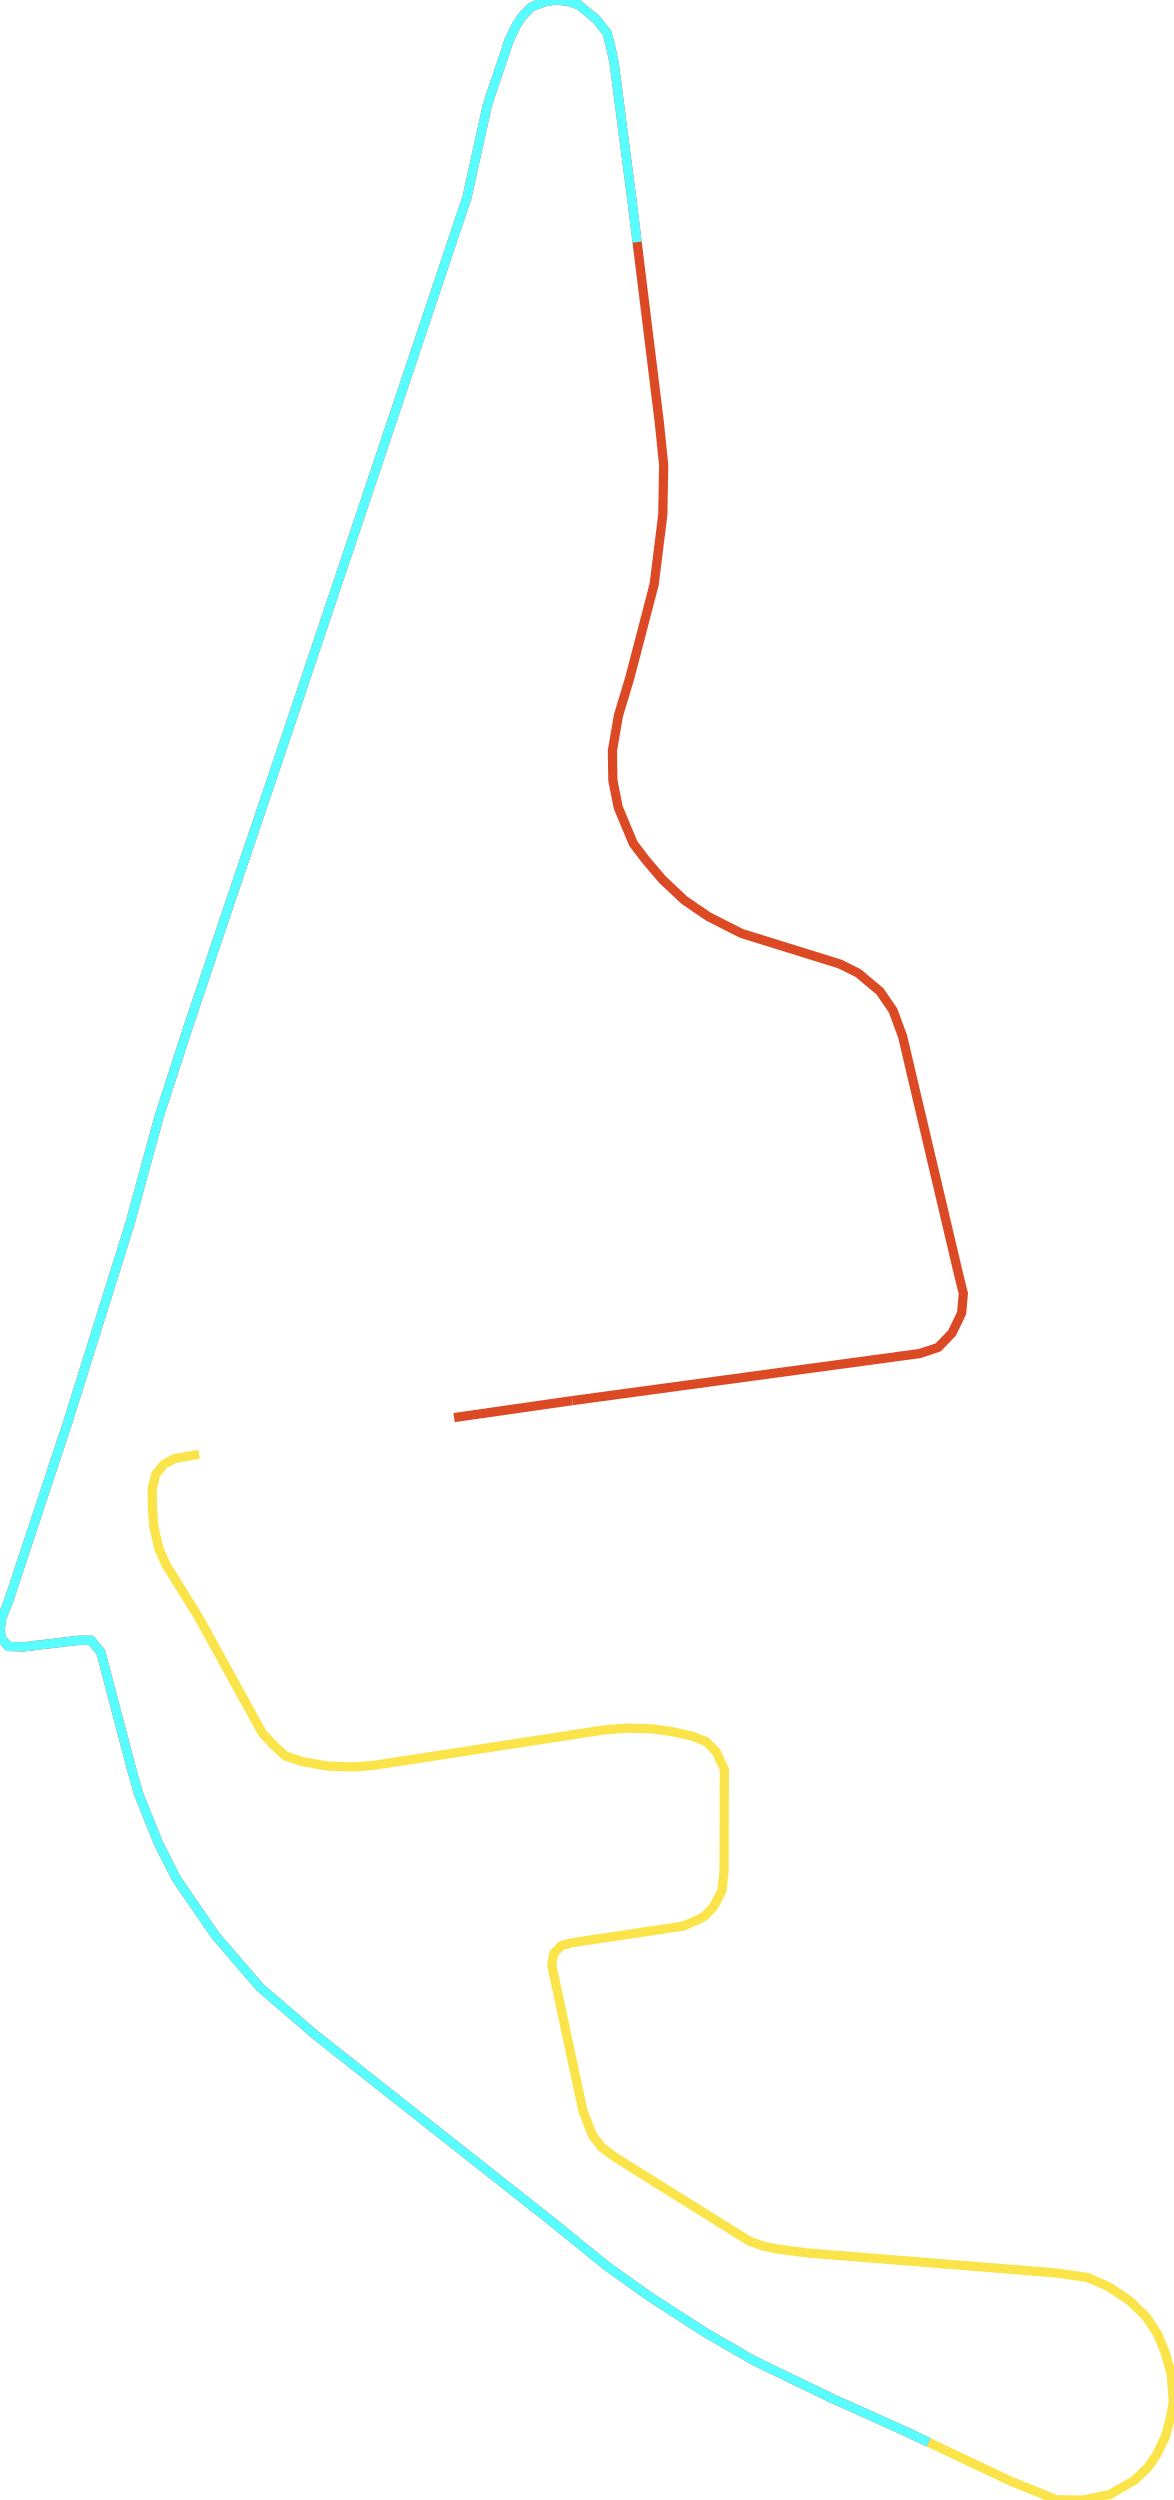
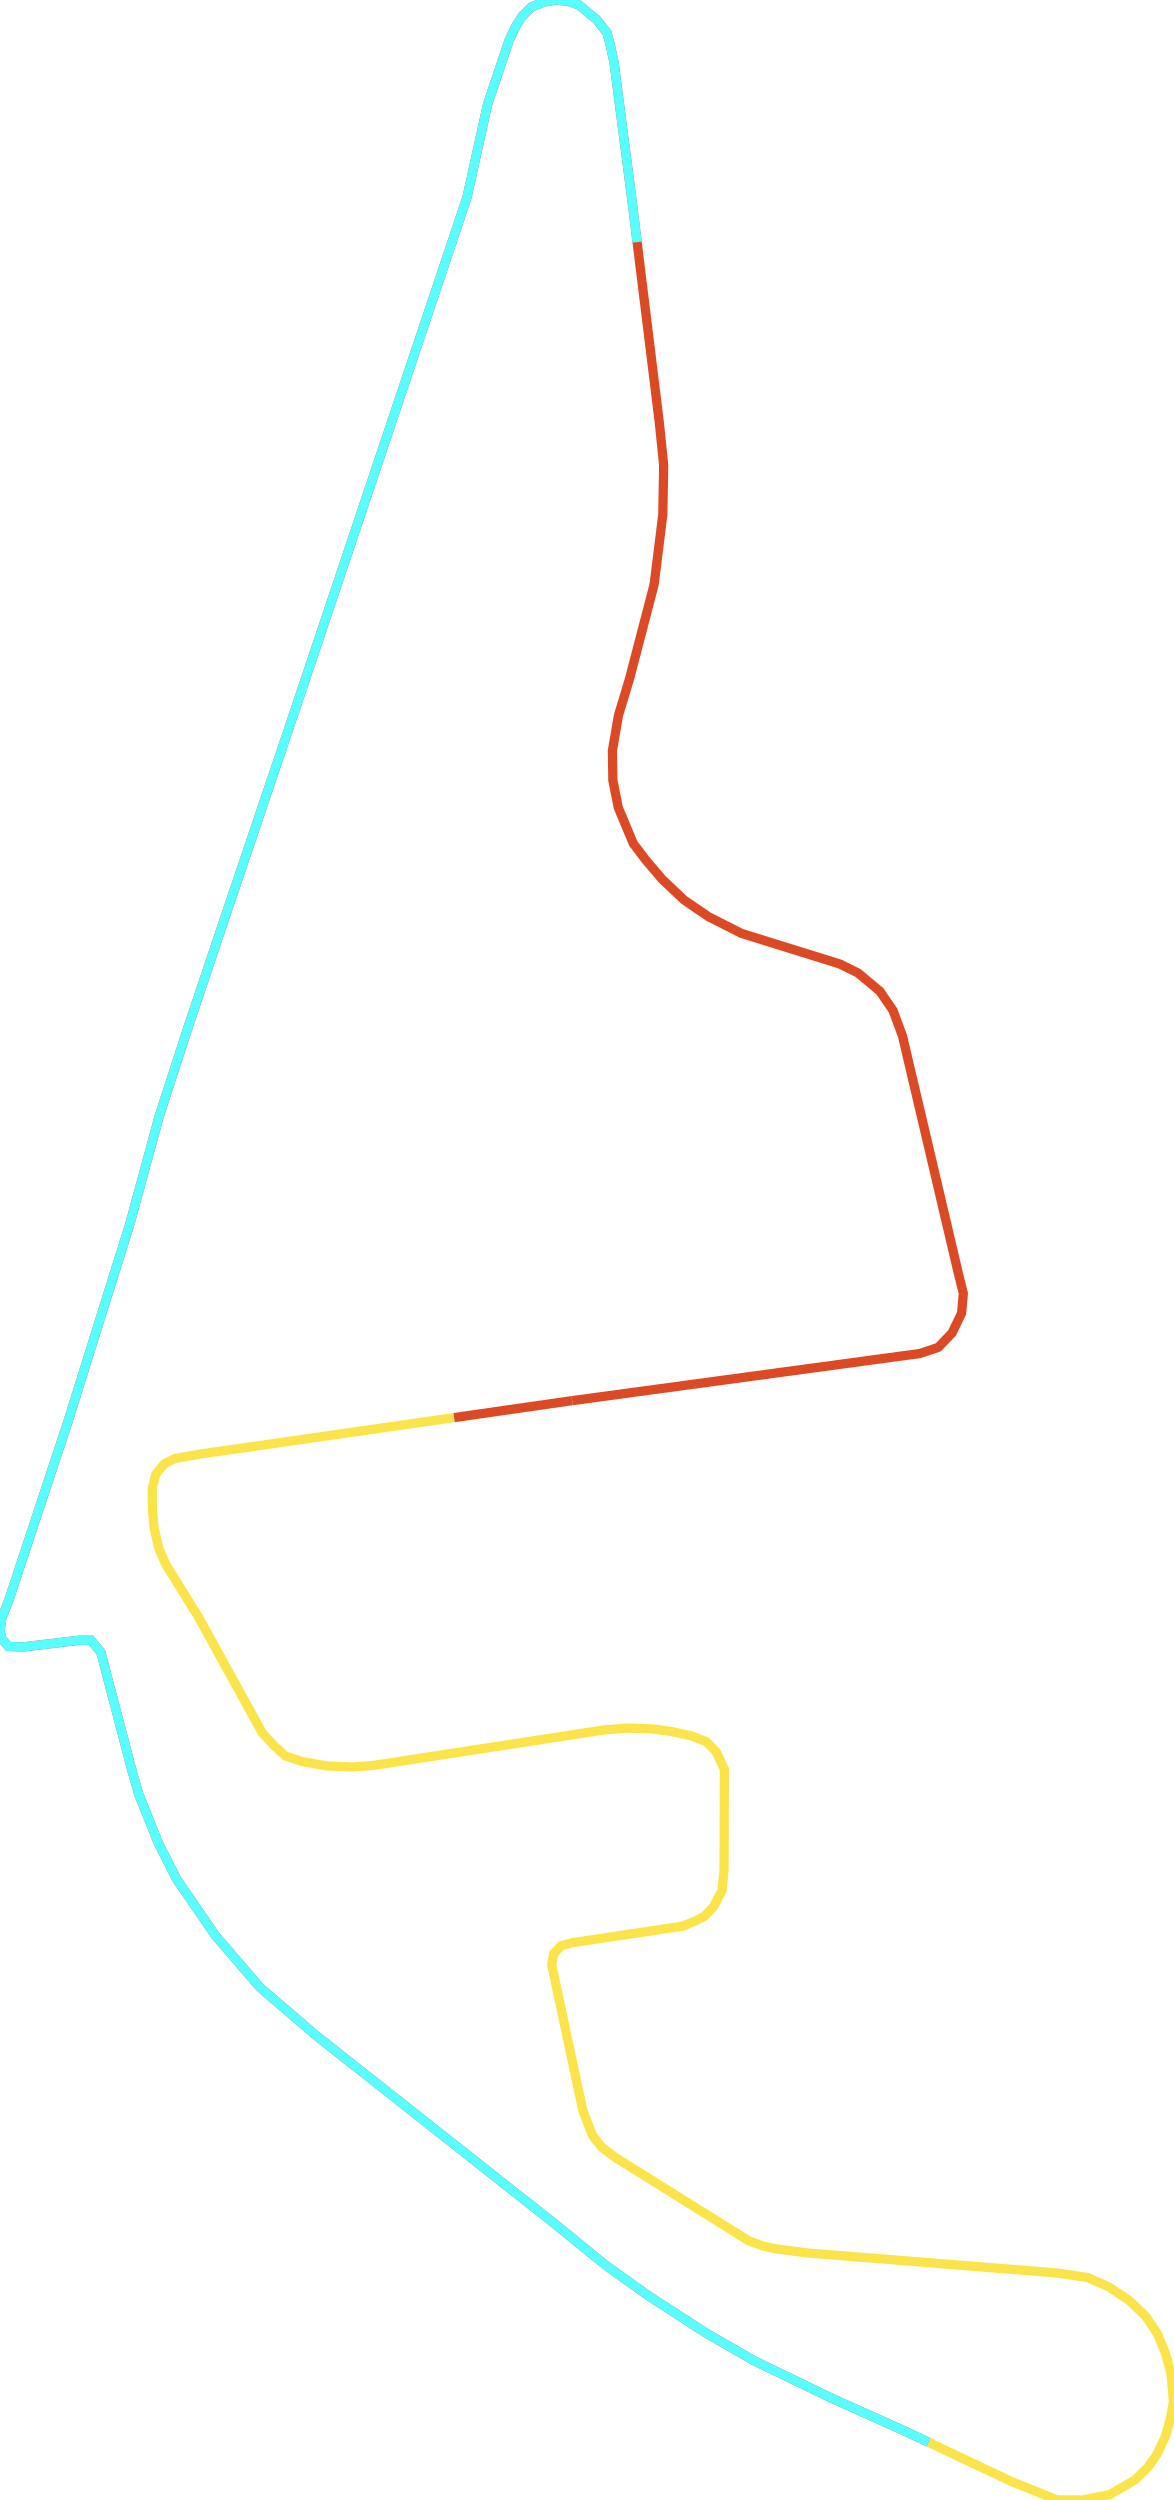
<svg xmlns="http://www.w3.org/2000/svg" version="1.1" width="889.22px" height="1894.52px" viewBox="0 0 889.22 1894.52">
  <g>
-     <path d="M 703.694 1850.833 766.323 1880.456 800.944 1894.398 820.425 1894.52 841.019 1890.362 859.832 1879.478 869.851 1869.816 876.53 1860.277 883.209 1846.212 886.994 1832.515 889.22 1819.796 887.439 1798.76 883.209 1783.473 877.198 1768.675 868.403 1755.466 855.936 1743.481 840.462 1733.085 824.098 1725.87 800.276 1722.445 611.478 1707.28 588.212 1704.223 578.193 1702.021 567.618 1698.23 466.206 1634.878 455.965 1627.174 449.063 1618.368 441.716 1599.534 418.116 1489.095 419.674 1480.412 425.129 1474.542 433.367 1472.218 517.524 1459.621 527.432 1455.462 533.777 1452.16 540.456 1445.311 547.135 1432.714 548.694 1417.182 548.916 1340.743 542.794 1327.656 535.224 1319.829 523.758 1315.426 508.062 1312.002 494.37 1310.167 476.113 1309.556 458.08 1310.901 282.418 1337.93 267.278 1339.031 248.02 1338.297 229.207 1334.995 216.294 1330.714 207.722 1322.887 198.817 1313.347 150.615 1225.778 125.68 1185.54 120.448 1173.676 116.774 1157.899 115.55 1144.445 115.327 1128.301 117.999 1117.294 124.455 1109.344 132.47 1105.308 150.838 1102.006" style="fill:none;stroke-width:7;stroke:#fae44a" />
+     <path d="M 703.694 1850.833 766.323 1880.456 800.944 1894.398 820.425 1894.52 841.019 1890.362 859.832 1879.478 869.851 1869.816 876.53 1860.277 883.209 1846.212 886.994 1832.515 889.22 1819.796 887.439 1798.76 883.209 1783.473 877.198 1768.675 868.403 1755.466 855.936 1743.481 840.462 1733.085 824.098 1725.87 800.276 1722.445 611.478 1707.28 588.212 1704.223 578.193 1702.021 567.618 1698.23 466.206 1634.878 455.965 1627.174 449.063 1618.368 441.716 1599.534 418.116 1489.095 419.674 1480.412 425.129 1474.542 433.367 1472.218 517.524 1459.621 527.432 1455.462 533.777 1452.16 540.456 1445.311 547.135 1432.714 548.694 1417.182 548.916 1340.743 542.794 1327.656 535.224 1319.829 523.758 1315.426 508.062 1312.002 494.37 1310.167 476.113 1309.556 458.08 1310.901 282.418 1337.93 267.278 1339.031 248.02 1338.297 229.207 1334.995 216.294 1330.714 207.722 1322.887 198.817 1313.347 150.615 1225.778 125.68 1185.54 120.448 1173.676 116.774 1157.899 115.55 1144.445 115.327 1128.301 117.999 1117.294 124.455 1109.344 132.47 1105.308 150.838 1102.006 344.109 1074.25" style="fill:none;stroke-width:7;stroke:#fae44a" />
    <path d="M 433.589 1061.4 697.083 1025.687 710.998 1021.04 721.462 1010.154 728.697 995.111 730.033 980.19 726.137 964.534 683.947 785.233 676.711 765.664 666.804 751.232 650.328 737.411 636.525 730.562 561.829 707.323 537.005 694.725 518.526 682.128 501.828 666.35 489.249 651.551 479.898 639.197 468.544 612.045 464.425 591.375 464.091 568.87 468.655 542.206 477.115 514.198 495.706 442.891 502.274 390.053 502.941 352.504 499.602 319.969 482.802 183.472 479.008 152.647 465.315 47.213 462.644 34.982 460.083 25.074 452.18 14.922 438.71 3.792 430.584 0.979 421.233 0.0 412.327 1.468 402.754 5.259 395.629 12.476 391.288 19.203 385.833 30.456 369.469 79.137 353.885 149.589 222.082 542.573 170.653 694.725 142.155 779.607 120.782 845.408 98.518 927.109 51.43 1077.545 6.568 1213.058 1.336 1226.267 0.0 1236.173 1.336 1241.922 6.345 1247.67 17.7 1248.037 59.667 1243.022 68.907 1243.022 76.365 1251.951 100.188 1342.455 105.086 1359.455 120.114 1397.002 133.806 1423.909 163.306 1466.837 196.924 1505.973 239.226 1542.297 418.561 1683.799 459.416 1716.942 491.587 1739.934 534.556 1767.696 571.403 1788.976 630.959 1817.717 685.394 1842.177 703.694 1850.833" style="fill:none;stroke-width:7;stroke:#db4a25" />
    <path d="M 344.109 1074.25 433.589 1061.4" style="fill:none;stroke-width:7;stroke:#db4a25" />
    <path d="M 482.802 183.472 479.008 152.647 465.315 47.213 462.644 34.982 460.083 25.074 452.18 14.922 438.71 3.792 430.584 0.979 421.233 0.0 412.327 1.468 402.754 5.259 395.629 12.476 391.288 19.203 385.833 30.456 369.469 79.137 353.885 149.589 222.082 542.573 170.653 694.725 142.155 779.607 120.782 845.408 98.518 927.109 51.43 1077.545 6.568 1213.058 1.336 1226.267 0.0 1236.173 1.336 1241.922 6.345 1247.67 17.7 1248.037 59.667 1243.022 68.907 1243.022 76.365 1251.951 100.188 1342.455 105.086 1359.455 120.114 1397.002 133.806 1423.909 163.306 1466.837 196.924 1505.973 239.226 1542.297 418.561 1683.799 459.416 1716.942 491.587 1739.934 534.556 1767.696 571.403 1788.976 630.959 1817.717 685.394 1842.177 703.694 1850.833" style="fill:none;stroke-width:7;stroke:#58fdff" />
  </g>
</svg>
